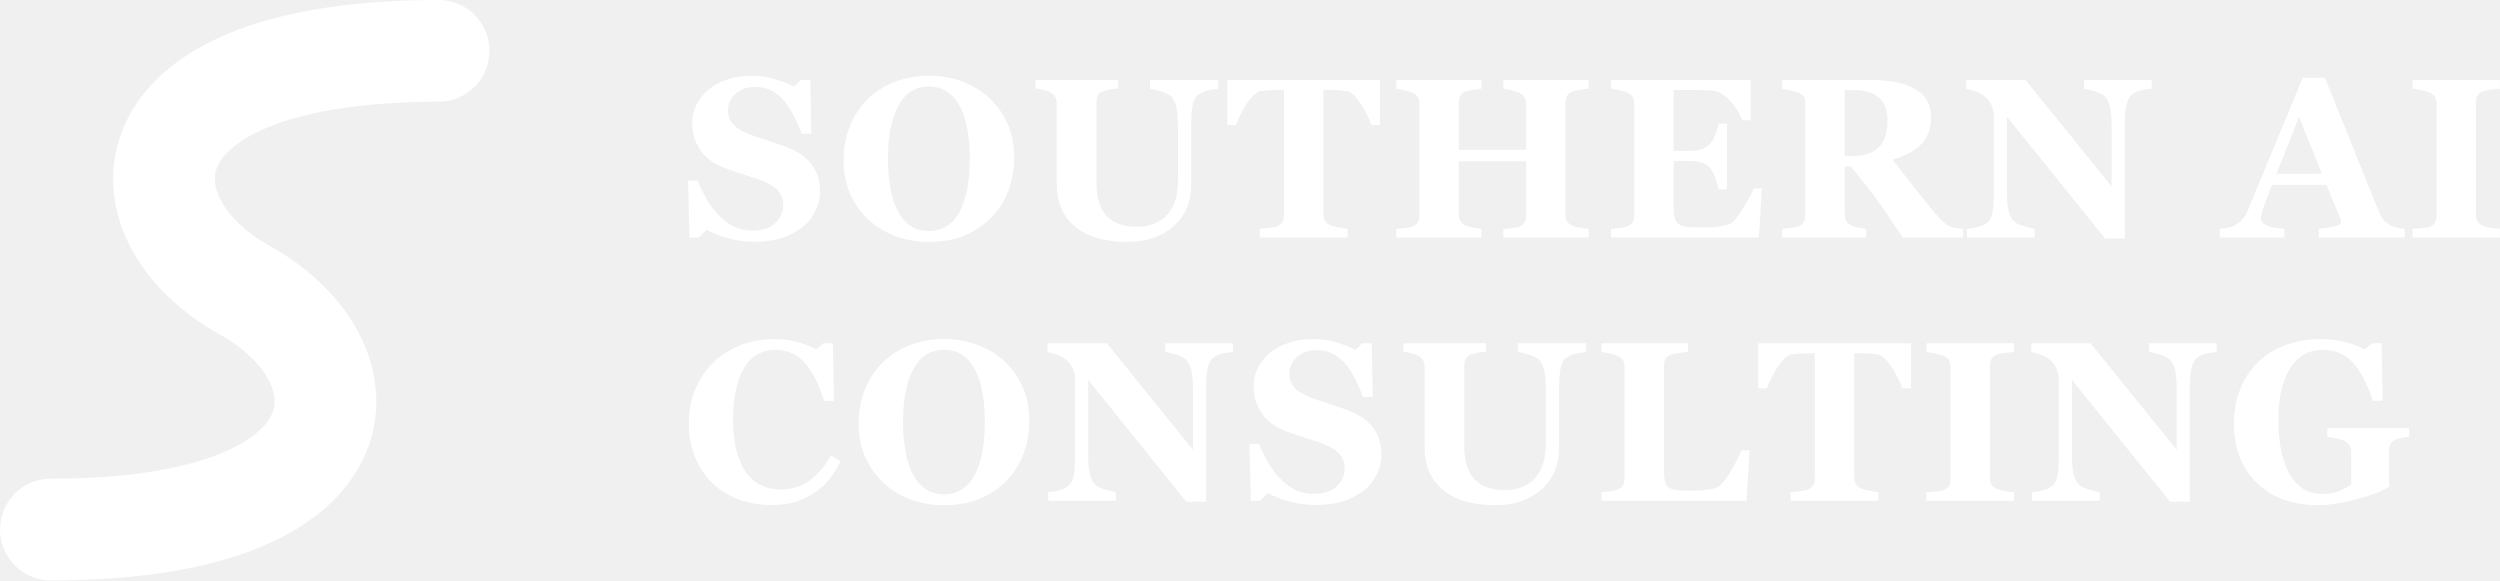
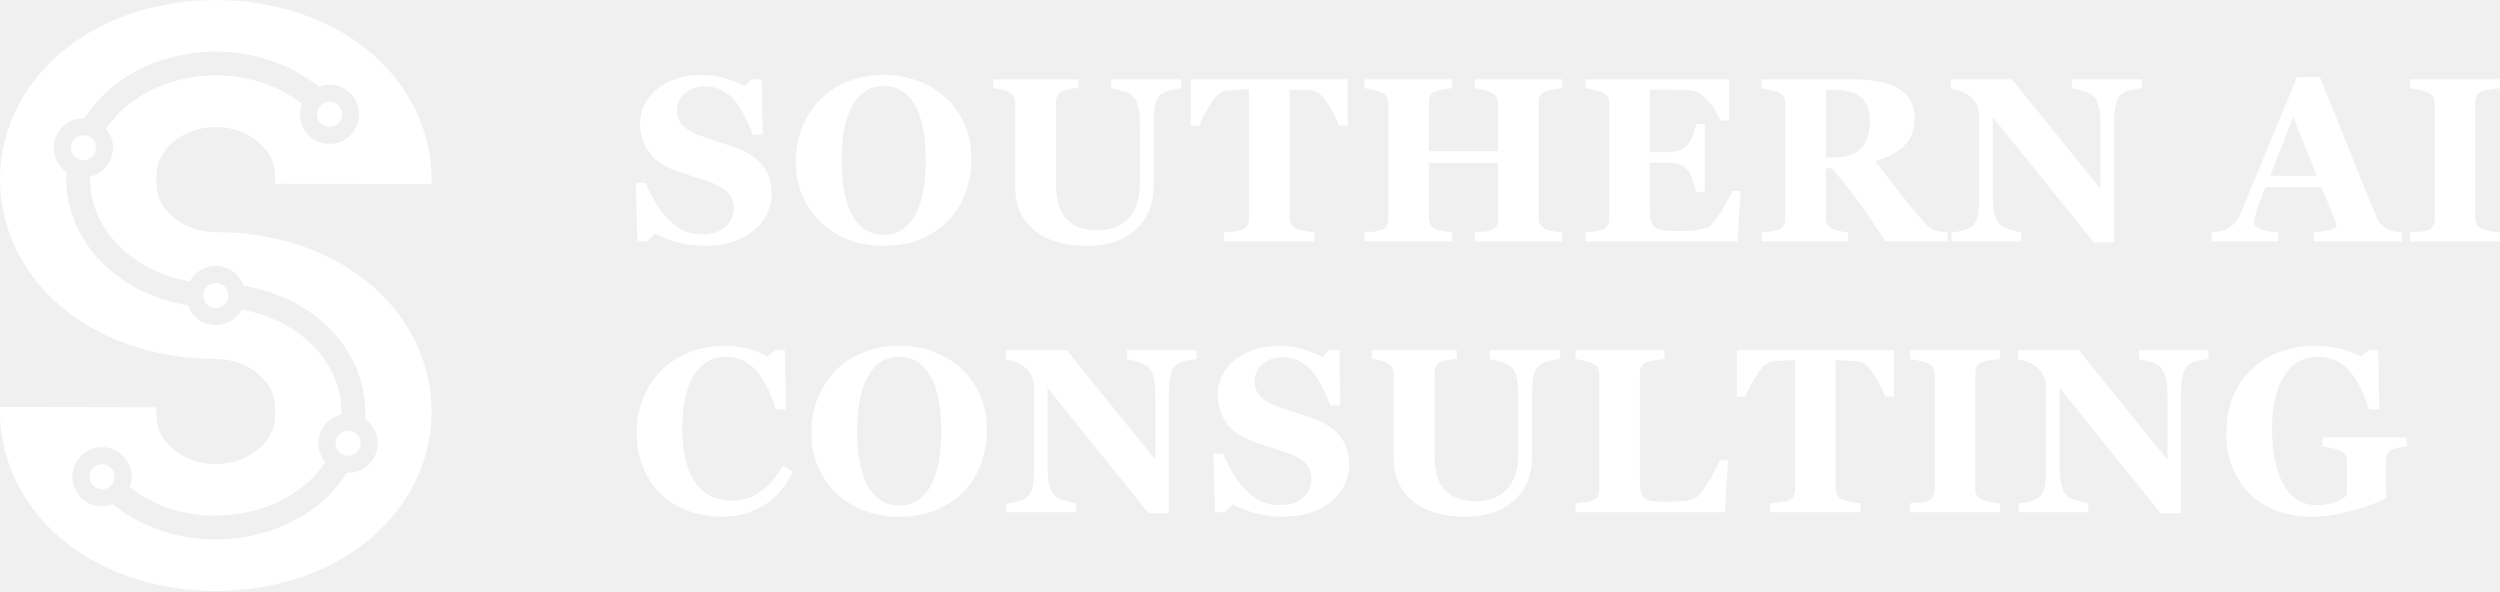
- <svg xmlns="http://www.w3.org/2000/svg" viewBox="11.550 7.750 208.907 48.500" width="208.907" height="48.500" role="img" aria-label="Southern AI Consulting">
-   <path d="M 48.2 12 C 21.2 12, 21.2 26, 32 32 C 42.8 38, 42.8 52, 15.8 52" fill="none" stroke="#FFFFFF" stroke-width="8.5" stroke-linecap="round" stroke-linejoin="round" />
-   <g fill="#FFFFFF" transform="translate(68.45 27.6) scale(0.009277 -0.009277)">
+ <svg xmlns="http://www.w3.org/2000/svg" viewBox="0.007 7.993 203.056 48.007" width="203.056" height="48.007" role="img" aria-label="Southern AI Consulting">
+   <g transform="translate(0.000 8.000) scale(0.74988)">
+     <path d="M46.753 19.926 C46.879 15.558 45.295 11.330 42.468 7.999 C39.641 4.668 35.790 2.412 31.602 1.170 C27.673 0.004 23.539 -0.282 19.476 0.255 C15.211 0.819 11.095 2.299 7.644 4.869 C4.135 7.482 1.516 11.150 0.484 15.402 C-0.610 19.909 0.199 24.658 2.638 28.603 C4.885 32.237 8.318 34.947 12.238 36.646 C14.192 37.492 16.244 38.084 18.342 38.446 C19.313 38.614 20.292 38.732 21.275 38.801 C22.160 38.863 23.051 38.830 23.936 38.895 C25.603 39.017 27.201 39.668 28.380 40.853 C29.148 41.625 29.692 42.609 29.784 43.695 C29.831 44.243 29.827 44.795 29.791 45.344 C29.722 46.397 29.229 47.367 28.509 48.138 C27.381 49.348 25.818 50.037 24.173 50.210 C22.381 50.397 20.570 49.963 19.115 48.900 C18.101 48.160 17.300 47.136 17.045 45.907 C16.924 45.317 16.955 44.709 16.959 44.107 L0.008 44.074 C-0.118 48.442 1.466 52.670 4.293 56.001 C7.121 59.332 10.971 61.588 15.159 62.830 C19.089 63.996 23.222 64.282 27.285 63.745 C31.550 63.181 35.666 61.701 39.117 59.131 C42.627 56.518 45.246 52.850 46.278 48.598 C47.372 44.091 46.562 39.342 44.123 35.397 C41.876 31.763 38.443 29.053 34.523 27.354 C32.570 26.508 30.517 25.916 28.419 25.554 C27.448 25.386 26.469 25.268 25.486 25.199 C24.601 25.137 23.711 25.170 22.825 25.105 C21.158 24.983 19.561 24.332 18.382 23.147 C17.613 22.375 17.069 21.391 16.977 20.305 C16.930 19.757 16.934 19.205 16.970 18.656 C17.040 17.603 17.532 16.633 18.252 15.862 C19.381 14.652 20.943 13.963 22.589 13.790 C24.380 13.603 26.191 14.037 27.647 15.100 C28.660 15.840 29.462 16.864 29.716 18.093 C29.838 18.683 29.806 19.291 29.802 19.893 Z M34.524 9.381 C32.675 7.879 30.508 6.825 28.206 6.211 C25.829 5.578 23.351 5.424 20.913 5.745 C16.166 6.370 11.749 8.755 9.171 12.789 C8.557 12.795 7.944 12.921 7.416 13.234 C6.796 13.600 6.317 14.164 6.056 14.835 C5.796 15.507 5.768 16.246 5.979 16.935 C6.188 17.621 6.647 18.196 7.216 18.633 C6.981 22.099 8.309 25.463 10.663 28.018 C13.196 30.768 16.655 32.444 20.345 33.046 C20.576 33.622 20.919 34.153 21.409 34.534 C21.900 34.916 22.492 35.147 23.113 35.199 C23.733 35.251 24.355 35.122 24.903 34.826 C25.449 34.532 25.877 34.066 26.200 33.536 C29.210 34.064 32.037 35.425 34.128 37.655 C35.969 39.618 37.074 42.186 36.985 44.875 C36.484 45.018 36.003 45.235 35.609 45.577 C35.214 45.919 34.909 46.352 34.720 46.839 C34.530 47.326 34.463 47.852 34.523 48.371 C34.595 48.993 34.874 49.567 35.253 50.066 C33.050 53.322 29.386 55.190 25.488 55.698 C21.433 56.226 17.289 55.286 14.063 52.772 C14.290 52.075 14.341 51.324 14.112 50.628 C13.882 49.928 13.418 49.329 12.799 48.931 C11.523 48.110 9.846 48.295 8.779 49.374 C7.713 50.453 7.547 52.131 8.382 53.398 C8.787 54.013 9.391 54.470 10.093 54.692 C10.792 54.913 11.542 54.854 12.237 54.619 C14.087 56.121 16.253 57.175 18.556 57.789 C20.932 58.422 23.410 58.576 25.849 58.255 C30.596 57.630 35.012 55.245 37.591 51.211 C38.204 51.205 38.817 51.079 39.345 50.766 C39.965 50.400 40.444 49.836 40.705 49.165 C40.966 48.493 40.993 47.754 40.783 47.065 C40.573 46.379 40.114 45.804 39.545 45.367 C39.781 41.901 38.452 38.537 36.098 35.982 C33.565 33.232 30.106 31.556 26.416 30.954 C26.186 30.378 25.842 29.847 25.352 29.466 C24.861 29.084 24.269 28.853 23.649 28.801 C23.028 28.749 22.406 28.878 21.858 29.174 C21.312 29.468 20.884 29.934 20.562 30.464 C17.551 29.936 14.724 28.575 12.633 26.345 C10.793 24.382 9.687 21.814 9.776 19.125 C10.277 18.982 10.759 18.765 11.152 18.423 C11.547 18.081 11.852 17.648 12.042 17.161 C12.231 16.674 12.298 16.148 12.238 15.629 C12.166 15.007 11.887 14.433 11.508 13.934 C13.711 10.678 17.375 8.810 21.273 8.302 C25.328 7.774 29.472 8.714 32.698 11.228 C32.471 11.925 32.420 12.676 32.649 13.372 C32.880 14.072 33.343 14.671 33.962 15.069 C35.239 15.890 36.915 15.705 37.982 14.626 C39.049 13.547 39.215 11.869 38.380 10.602 C37.974 9.987 37.370 9.530 36.668 9.308 C35.969 9.087 35.219 9.146 34.524 9.381 Z M37.060 12.369 A1.361 1.361 0 1 0 34.338 12.369 A1.361 1.361 0 1 0 37.060 12.369 Z M10.410 15.998 A1.361 1.361 0 1 0 7.688 15.998 A1.361 1.361 0 1 0 10.410 15.998 Z M24.742 32.000 A1.361 1.361 0 1 0 22.020 32.000 A1.361 1.361 0 1 0 24.742 32.000 Z M12.423 51.631 A1.361 1.361 0 1 0 9.701 51.631 A1.361 1.361 0 1 0 12.423 51.631 Z M39.073 48.002 A1.361 1.361 0 1 0 36.351 48.002 A1.361 1.361 0 1 0 39.073 48.002 Z" fill-rule="evenodd" fill="#FFFFFF" />
+   </g>
+   <g fill="#FFFFFF" transform="translate(51.06 27.6) scale(0.009277 -0.009277)">
    <path transform="translate(0.00 0)" d="M664 -38Q534 -38 421.5 -6.0Q309 26 231 70L162 0H77L64 513H150Q179 440 224.0 359.0Q269 278 328 214Q389 147 464.5 105.0Q540 63 641 63Q777 63 849.5 129.5Q922 196 922 297Q922 380 860.5 436.5Q799 493 670 534Q586 561 515.5 584.0Q445 607 383 631Q240 688 170.5 794.0Q101 900 101 1031Q101 1114 137.0 1190.5Q173 1267 242 1328Q308 1385 411.0 1421.0Q514 1457 635 1457Q753 1457 856.0 1424.5Q959 1392 1018 1359L1079 1419H1166L1174 935H1088Q1058 1013 1017.5 1094.5Q977 1176 932 1230Q883 1288 819.0 1322.5Q755 1357 669 1357Q561 1357 492.5 1296.0Q424 1235 424 1145Q424 1060 483.5 1006.0Q543 952 669 911Q743 886 820.0 861.0Q897 836 957 813Q1102 757 1177.5 658.5Q1253 560 1253 414Q1253 322 1210.0 236.0Q1167 150 1094 93Q1014 30 909.0 -4.0Q804 -38 664 -38Z" />
    <path transform="translate(1393.67 0)" d="M1380 1261Q1485 1165 1546.5 1029.0Q1608 893 1608 719Q1608 564 1556.0 424.0Q1504 284 1406 183Q1303 78 1164.0 19.5Q1025 -39 833 -39Q678 -39 540.0 12.0Q402 63 297 160Q193 255 132.0 391.0Q71 527 71 694Q71 868 130.5 1009.5Q190 1151 294 1252Q397 1351 538.5 1404.5Q680 1458 840 1458Q999 1458 1138.5 1406.0Q1278 1354 1380 1261ZM1123 246Q1168 337 1188.0 452.0Q1208 567 1208 712Q1208 835 1190.5 951.5Q1173 1068 1131 1159Q1088 1250 1017.0 1305.0Q946 1360 840 1360Q659 1360 565.0 1188.5Q471 1017 471 704Q471 571 491.5 453.0Q512 335 556 247Q601 158 670.0 108.5Q739 59 840 59Q939 59 1010.0 109.0Q1081 159 1123 246Z" />
    <path transform="translate(3137.35 0)" d="M1703 1341Q1674 1338 1619.5 1327.5Q1565 1317 1528 1291Q1490 1266 1474.5 1201.0Q1459 1136 1459 1006V478Q1459 245 1301.0 103.0Q1143 -39 883 -39Q580 -39 414.0 98.0Q248 235 248 480V1206Q248 1241 234.5 1266.0Q221 1291 183 1311Q157 1324 119.0 1332.0Q81 1340 57 1343V1419H801V1343Q769 1341 736.0 1335.5Q703 1330 669 1319Q631 1307 618.0 1279.0Q605 1251 605 1216V500Q605 289 698.0 193.0Q791 97 968 97Q1142 97 1241.0 203.0Q1340 309 1340 515V996Q1340 1124 1322.5 1187.5Q1305 1251 1269 1279Q1243 1301 1178.5 1319.0Q1114 1337 1088 1341V1419H1703Z" />
    <path transform="translate(4909.02 0)" d="M1388 1013H1311Q1280 1104 1211.5 1208.0Q1143 1312 1085 1320Q1053 1324 1006.0 1327.0Q959 1330 925 1330H878V217Q878 181 891.0 153.5Q904 126 942 110Q965 101 1013.5 91.5Q1062 82 1096 78V0H305V78Q334 81 386.5 86.5Q439 92 458 100Q497 116 510.0 143.0Q523 170 523 207V1330H476Q442 1330 395.0 1327.0Q348 1324 316 1320Q258 1312 189.5 1208.0Q121 1104 90 1013H13V1419H1388Z" />
    <path transform="translate(6374.69 0)" d="M1801 0H1034V78Q1059 80 1107.0 84.0Q1155 88 1173 96Q1210 111 1224.0 135.5Q1238 160 1238 198V687H632V209Q632 175 646.5 148.0Q661 121 696 106Q715 98 761.0 89.0Q807 80 836 78V0H69V78Q94 79 142.5 84.5Q191 90 213 98Q249 111 263.0 137.5Q277 164 277 200V1204Q277 1239 264.5 1263.0Q252 1287 213 1305Q184 1318 137.0 1328.5Q90 1339 69 1341V1419H836V1341Q805 1339 762.0 1331.0Q719 1323 696 1316Q657 1303 644.5 1274.5Q632 1246 632 1214V790H1238V1204Q1238 1239 1225.0 1263.0Q1212 1287 1173 1305Q1147 1317 1103.5 1327.5Q1060 1338 1034 1341V1419H1801V1341Q1769 1339 1729.0 1332.5Q1689 1326 1657 1316Q1619 1303 1606.0 1275.0Q1593 1247 1593 1214V209Q1593 173 1606.0 148.0Q1619 123 1657 106Q1681 96 1726.5 88.0Q1772 80 1801 78Z" />
    <path transform="translate(8309.37 0)" d="M1327 1057H1251Q1222 1138 1151.0 1221.0Q1080 1304 1010 1319Q980 1326 926.5 1327.5Q873 1329 838 1329H632V781H778Q833 781 878.0 794.0Q923 807 960 844Q983 867 1006.5 925.0Q1030 983 1037 1026H1113V434H1037Q1031 476 1006.5 539.5Q982 603 960 627Q927 663 882.0 676.5Q837 690 778 690H632V281Q632 217 641.5 179.5Q651 142 677 122Q702 103 745.5 97.0Q789 91 864 91Q899 91 948.0 92.0Q997 93 1034 98Q1076 103 1112.5 113.0Q1149 123 1167 142Q1215 191 1275.0 291.5Q1335 392 1354 442H1427L1400 0H69V78Q97 80 145.0 86.0Q193 92 213 100Q251 116 264.0 140.5Q277 165 277 203V1204Q277 1240 266.0 1263.5Q255 1287 213 1306Q187 1318 140.0 1328.0Q93 1338 69 1341V1419H1327Z" />
    <path transform="translate(9851.04 0)" d="M1698 0H1154Q1013 216 919.5 344.0Q826 472 687 640H632V209Q632 173 645.5 148.0Q659 123 697 106Q716 98 756.5 89.5Q797 81 826 78V0H69V78Q98 81 145.5 86.5Q193 92 213 100Q251 116 264.0 140.5Q277 165 277 203V1204Q277 1240 266.0 1264.0Q255 1288 213 1306Q181 1319 137.5 1328.0Q94 1337 69 1341V1419H865Q1132 1419 1270.5 1335.5Q1409 1252 1409 1083Q1409 934 1323.5 843.5Q1238 753 1063 702Q1131 614 1221.5 498.0Q1312 382 1410 261Q1441 222 1494.5 165.5Q1548 109 1589 96Q1612 89 1647.5 84.0Q1683 79 1698 78ZM1017 1055Q1017 1197 937.5 1262.5Q858 1328 711 1328H632V734H708Q855 734 936.0 811.0Q1017 888 1017 1055Z" />
    <path transform="translate(11548.72 0)" d="M1699 1341Q1671 1338 1619.0 1330.0Q1567 1322 1525 1291Q1488 1264 1472.5 1198.5Q1457 1133 1457 1006V-8H1279L395 1089V423Q395 299 411.5 234.5Q428 170 465 140Q492 118 551.0 101.0Q610 84 645 78V0H35V78Q74 81 124.5 92.5Q175 104 209 128Q248 157 262.5 215.5Q277 274 277 412V1084Q277 1134 261.5 1178.5Q246 1223 213 1255Q178 1289 132.5 1308.5Q87 1328 29 1339V1419H563L1339 459V996Q1339 1124 1322.0 1186.5Q1305 1249 1268 1279Q1239 1302 1182.0 1318.5Q1125 1335 1090 1341V1419H1699Z" />
    <path transform="translate(13917.06 0)" d="M1609 0H836V78Q890 82 963.0 97.5Q1036 113 1036 136Q1036 144 1034.5 154.0Q1033 164 1026 181L905 475H415Q398 434 377.5 379.0Q357 324 342 281Q323 225 319.5 200.0Q316 175 316 165Q316 133 364.5 110.5Q413 88 526 78V0H-56V78Q-23 80 18.5 88.5Q60 97 84 112Q125 136 153.5 171.0Q182 206 201 254Q317 535 433.5 817.0Q550 1099 691 1439H891Q1087 957 1198.0 677.0Q1309 397 1387 213Q1400 183 1420.0 158.5Q1440 134 1477 112Q1505 96 1542.0 88.0Q1579 80 1609 78ZM864 574 658 1088 455 574Z" />
    <path transform="translate(15534.74 0)" d="M850 0H63V78Q90 80 142.5 84.0Q195 88 215 96Q252 111 265.5 135.5Q279 160 279 198V1204Q279 1238 266.0 1264.0Q253 1290 215 1306Q191 1316 144.0 1326.5Q97 1337 63 1341V1419H850V1341Q820 1338 775.0 1332.5Q730 1327 699 1317Q660 1304 647.0 1276.5Q634 1249 634 1214V209Q634 173 647.5 147.5Q661 122 699 106Q720 97 768.5 88.5Q817 80 850 78Z" />
  </g>
-   <g fill="#FFFFFF" transform="translate(68.45 49.6) scale(0.009277 -0.009277)">
+   <g fill="#FFFFFF" transform="translate(51.06 49.6) scale(0.009277 -0.009277)">
    <path transform="translate(0.00 0)" d="M813 -38Q657 -38 521.0 12.5Q385 63 284 159Q185 253 128.0 391.5Q71 530 71 696Q71 861 128.5 1001.5Q186 1142 290 1245Q392 1346 535.0 1401.5Q678 1457 841 1457Q959 1457 1056.0 1428.5Q1153 1400 1220 1364L1282 1419H1369L1378 901H1290Q1215 1138 1110.0 1249.0Q1005 1360 854 1360Q666 1360 568.0 1194.5Q470 1029 470 730Q470 561 503.5 441.5Q537 322 591 249Q649 173 728.0 137.5Q807 102 903 102Q1043 102 1152.5 178.0Q1262 254 1352 408L1438 356Q1395 268 1340.0 198.5Q1285 129 1213 79Q1134 24 1038.5 -7.0Q943 -38 813 -38Z" />
    <path transform="translate(1529.67 0)" d="M1380 1261Q1485 1165 1546.5 1029.0Q1608 893 1608 719Q1608 564 1556.0 424.0Q1504 284 1406 183Q1303 78 1164.0 19.5Q1025 -39 833 -39Q678 -39 540.0 12.0Q402 63 297 160Q193 255 132.0 391.0Q71 527 71 694Q71 868 130.5 1009.5Q190 1151 294 1252Q397 1351 538.5 1404.5Q680 1458 840 1458Q999 1458 1138.5 1406.0Q1278 1354 1380 1261ZM1123 246Q1168 337 1188.0 452.0Q1208 567 1208 712Q1208 835 1190.5 951.5Q1173 1068 1131 1159Q1088 1250 1017.0 1305.0Q946 1360 840 1360Q659 1360 565.0 1188.5Q471 1017 471 704Q471 571 491.5 453.0Q512 335 556 247Q601 158 670.0 108.5Q739 59 840 59Q939 59 1010.0 109.0Q1081 159 1123 246Z" />
    <path transform="translate(3273.35 0)" d="M1699 1341Q1671 1338 1619.0 1330.0Q1567 1322 1525 1291Q1488 1264 1472.5 1198.5Q1457 1133 1457 1006V-8H1279L395 1089V423Q395 299 411.5 234.5Q428 170 465 140Q492 118 551.0 101.0Q610 84 645 78V0H35V78Q74 81 124.5 92.5Q175 104 209 128Q248 157 262.5 215.5Q277 274 277 412V1084Q277 1134 261.5 1178.5Q246 1223 213 1255Q178 1289 132.5 1308.5Q87 1328 29 1339V1419H563L1339 459V996Q1339 1124 1322.0 1186.5Q1305 1249 1268 1279Q1239 1302 1182.0 1318.5Q1125 1335 1090 1341V1419H1699Z" />
    <path transform="translate(5057.02 0)" d="M664 -38Q534 -38 421.5 -6.0Q309 26 231 70L162 0H77L64 513H150Q179 440 224.0 359.0Q269 278 328 214Q389 147 464.5 105.0Q540 63 641 63Q777 63 849.5 129.5Q922 196 922 297Q922 380 860.5 436.5Q799 493 670 534Q586 561 515.5 584.0Q445 607 383 631Q240 688 170.5 794.0Q101 900 101 1031Q101 1114 137.0 1190.5Q173 1267 242 1328Q308 1385 411.0 1421.0Q514 1457 635 1457Q753 1457 856.0 1424.5Q959 1392 1018 1359L1079 1419H1166L1174 935H1088Q1058 1013 1017.5 1094.5Q977 1176 932 1230Q883 1288 819.0 1322.5Q755 1357 669 1357Q561 1357 492.5 1296.0Q424 1235 424 1145Q424 1060 483.5 1006.0Q543 952 669 911Q743 886 820.0 861.0Q897 836 957 813Q1102 757 1177.5 658.5Q1253 560 1253 414Q1253 322 1210.0 236.0Q1167 150 1094 93Q1014 30 909.0 -4.0Q804 -38 664 -38Z" />
    <path transform="translate(6450.69 0)" d="M1703 1341Q1674 1338 1619.5 1327.5Q1565 1317 1528 1291Q1490 1266 1474.5 1201.0Q1459 1136 1459 1006V478Q1459 245 1301.0 103.0Q1143 -39 883 -39Q580 -39 414.0 98.0Q248 235 248 480V1206Q248 1241 234.5 1266.0Q221 1291 183 1311Q157 1324 119.0 1332.0Q81 1340 57 1343V1419H801V1343Q769 1341 736.0 1335.5Q703 1330 669 1319Q631 1307 618.0 1279.0Q605 1251 605 1216V500Q605 289 698.0 193.0Q791 97 968 97Q1142 97 1241.0 203.0Q1340 309 1340 515V996Q1340 1124 1322.5 1187.5Q1305 1251 1269 1279Q1243 1301 1178.5 1319.0Q1114 1337 1088 1341V1419H1703Z" />
    <path transform="translate(8222.37 0)" d="M1404 455 1376 0H69V78Q104 81 151.0 87.5Q198 94 213 100Q249 114 263.0 139.0Q277 164 277 203V1204Q277 1240 266.0 1263.5Q255 1287 213 1306Q182 1320 138.5 1328.5Q95 1337 69 1341V1419H848V1341Q816 1338 772.5 1332.5Q729 1327 697 1317Q658 1304 645.0 1276.5Q632 1249 632 1214V281Q632 215 641.0 177.0Q650 139 676 121Q702 102 748.5 96.5Q795 91 877 91Q957 91 1032.5 100.5Q1108 110 1141 142Q1192 193 1245.5 285.5Q1299 378 1331 455Z" />
    <path transform="translate(9691.04 0)" d="M1388 1013H1311Q1280 1104 1211.5 1208.0Q1143 1312 1085 1320Q1053 1324 1006.0 1327.0Q959 1330 925 1330H878V217Q878 181 891.0 153.5Q904 126 942 110Q965 101 1013.5 91.5Q1062 82 1096 78V0H305V78Q334 81 386.5 86.5Q439 92 458 100Q497 116 510.0 143.0Q523 170 523 207V1330H476Q442 1330 395.0 1327.0Q348 1324 316 1320Q258 1312 189.5 1208.0Q121 1104 90 1013H13V1419H1388Z" />
    <path transform="translate(11156.72 0)" d="M850 0H63V78Q90 80 142.5 84.0Q195 88 215 96Q252 111 265.5 135.5Q279 160 279 198V1204Q279 1238 266.0 1264.0Q253 1290 215 1306Q191 1316 144.0 1326.5Q97 1337 63 1341V1419H850V1341Q820 1338 775.0 1332.5Q730 1327 699 1317Q660 1304 647.0 1276.5Q634 1249 634 1214V209Q634 173 647.5 147.5Q661 122 699 106Q720 97 768.5 88.5Q817 80 850 78Z" />
    <path transform="translate(12134.39 0)" d="M1699 1341Q1671 1338 1619.0 1330.0Q1567 1322 1525 1291Q1488 1264 1472.5 1198.5Q1457 1133 1457 1006V-8H1279L395 1089V423Q395 299 411.5 234.5Q428 170 465 140Q492 118 551.0 101.0Q610 84 645 78V0H35V78Q74 81 124.5 92.5Q175 104 209 128Q248 157 262.5 215.5Q277 274 277 412V1084Q277 1134 261.5 1178.5Q246 1223 213 1255Q178 1289 132.5 1308.5Q87 1328 29 1339V1419H563L1339 459V996Q1339 1124 1322.0 1186.5Q1305 1249 1268 1279Q1239 1302 1182.0 1318.5Q1125 1335 1090 1341V1419H1699Z" />
    <path transform="translate(13918.06 0)" d="M1649 577Q1618 574 1594.0 570.0Q1570 566 1534 554Q1493 541 1480.0 511.0Q1467 481 1467 448V283Q1467 233 1468.0 202.5Q1469 172 1471 127Q1371 67 1175.5 14.0Q980 -39 816 -39Q662 -39 527.0 8.0Q392 55 290 149Q188 242 129.5 380.0Q71 518 71 696Q71 862 126.0 1003.0Q181 1144 285 1246Q387 1347 533.5 1402.0Q680 1457 858 1457Q979 1457 1082.0 1427.5Q1185 1398 1252 1364L1314 1419H1401L1410 901H1322Q1246 1134 1140.0 1247.0Q1034 1360 872 1360Q680 1360 575.5 1192.0Q471 1024 471 729Q471 416 573.5 239.0Q676 62 864 62Q952 62 1020.5 88.5Q1089 115 1127 150V438Q1127 474 1114.0 498.5Q1101 523 1062 541Q1032 555 987.0 564.0Q942 573 912 577V655H1649Z" />
  </g>
</svg>
